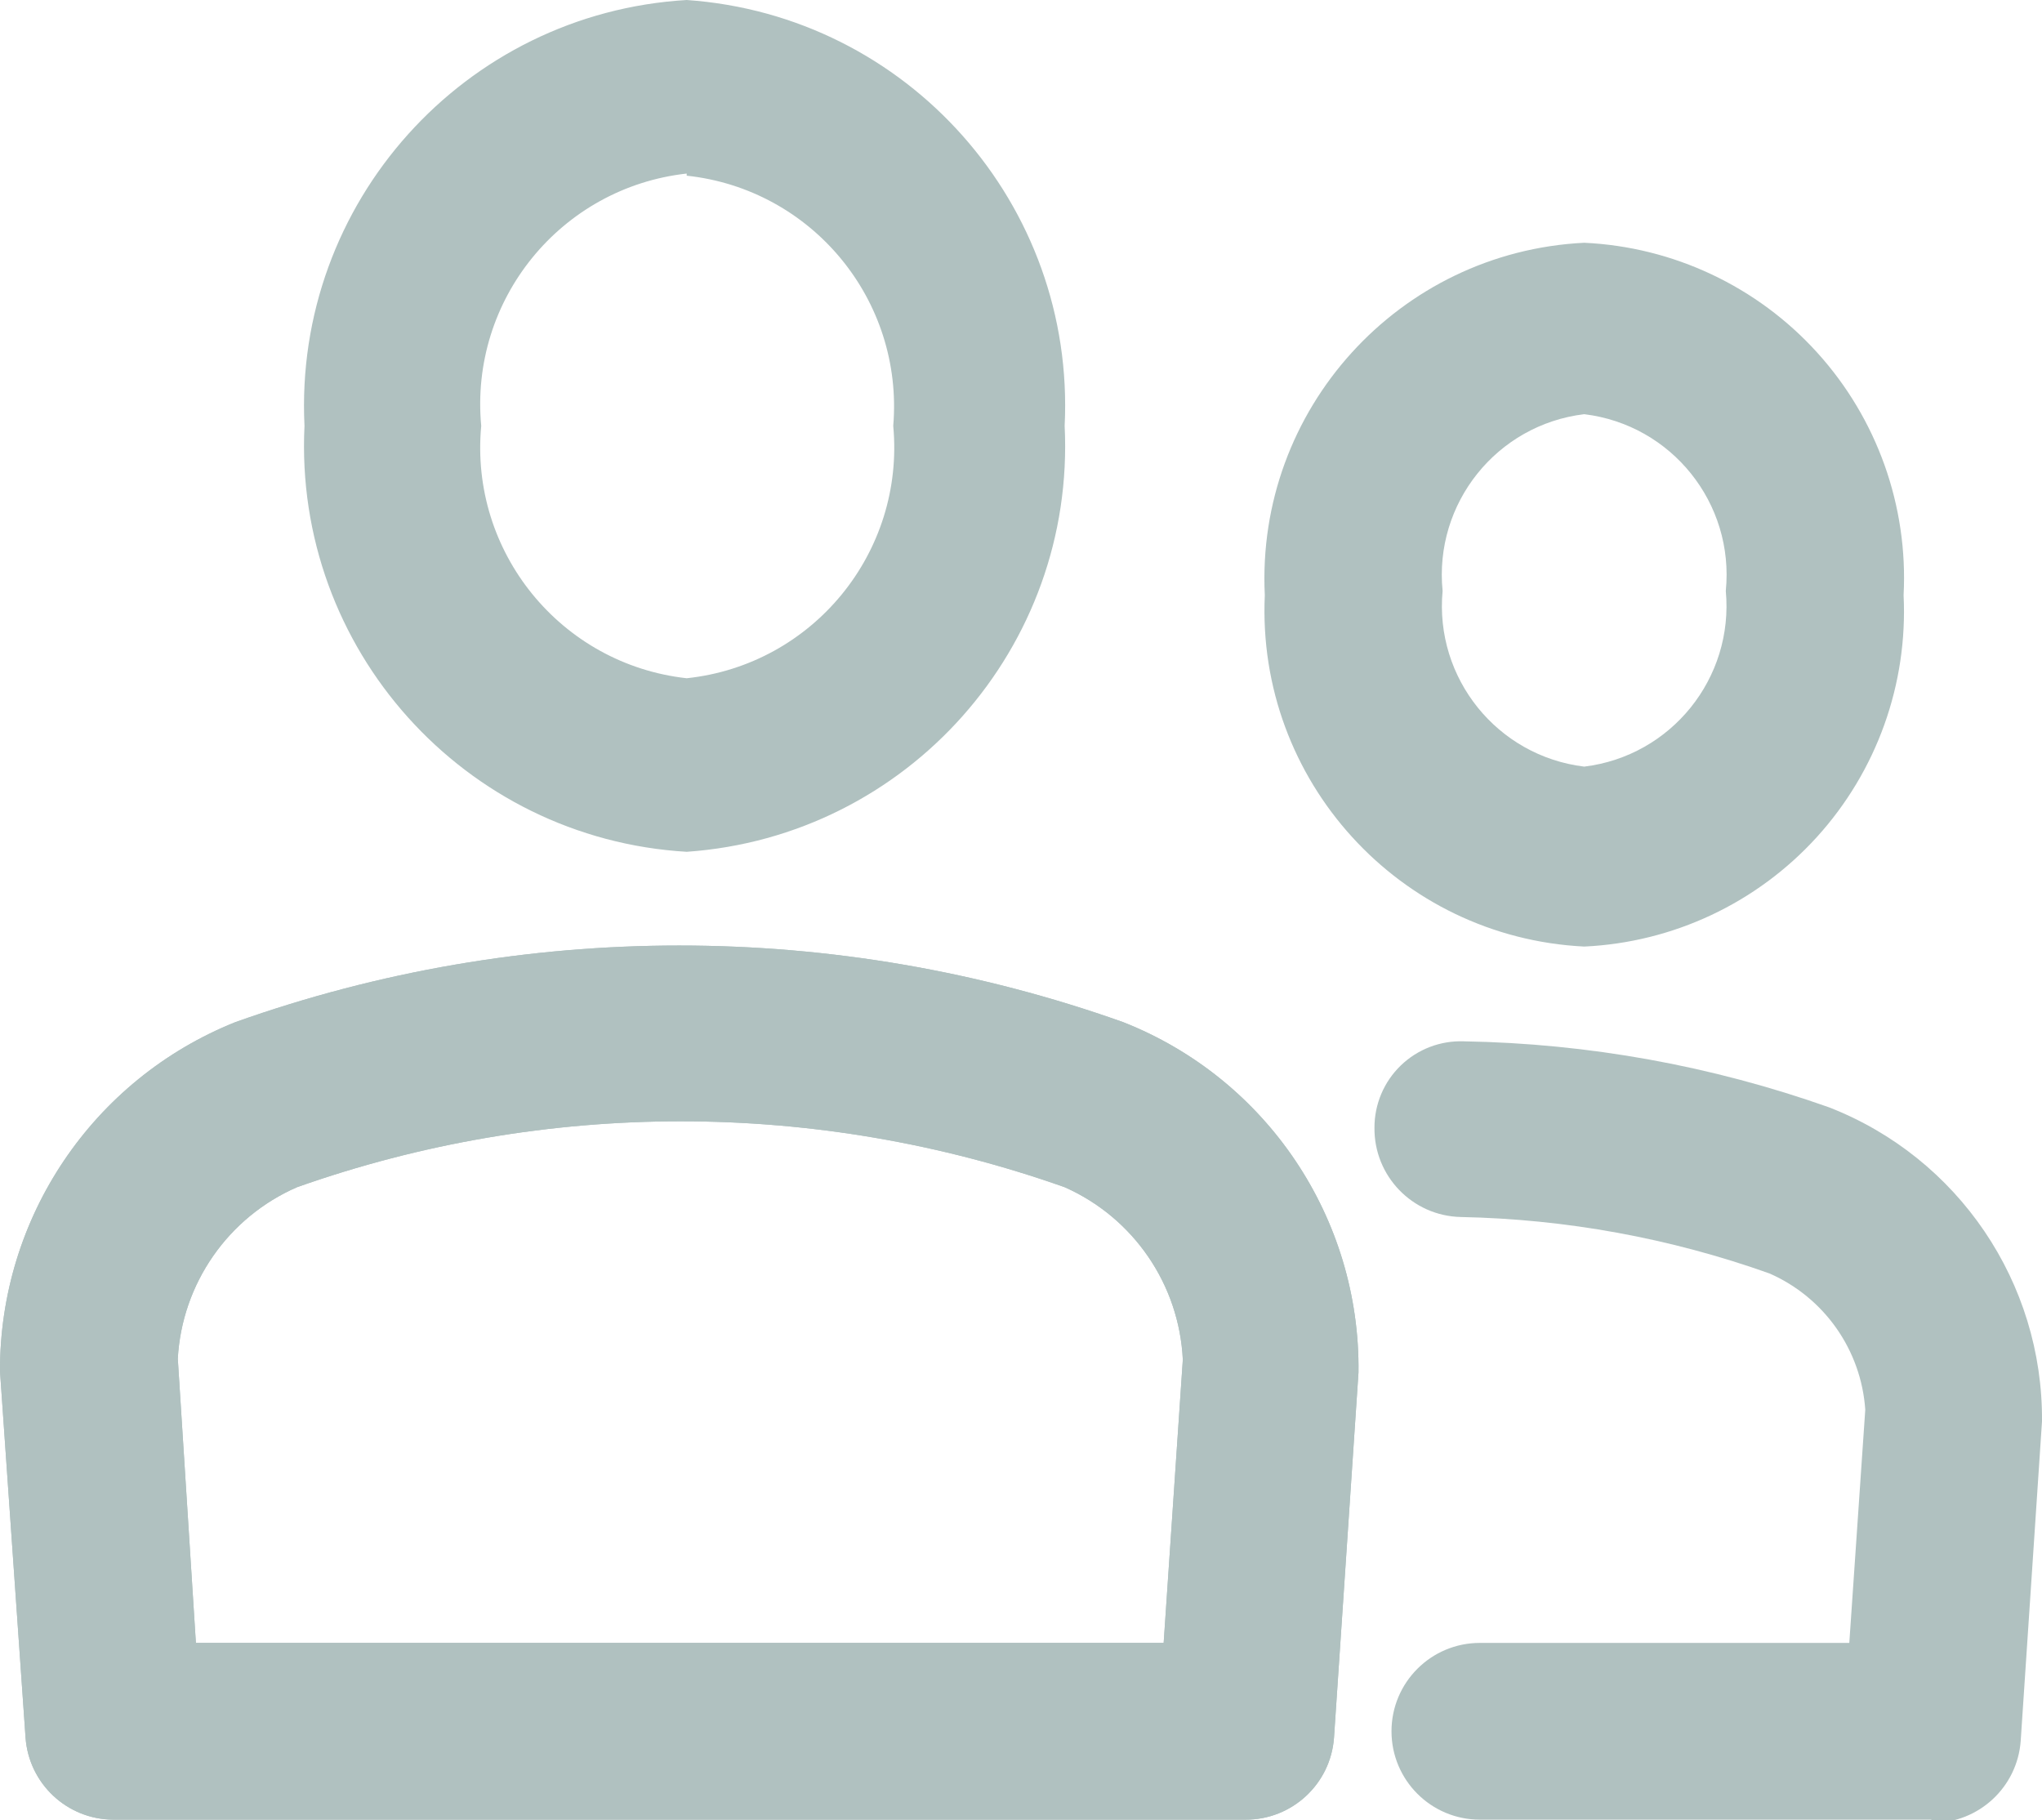
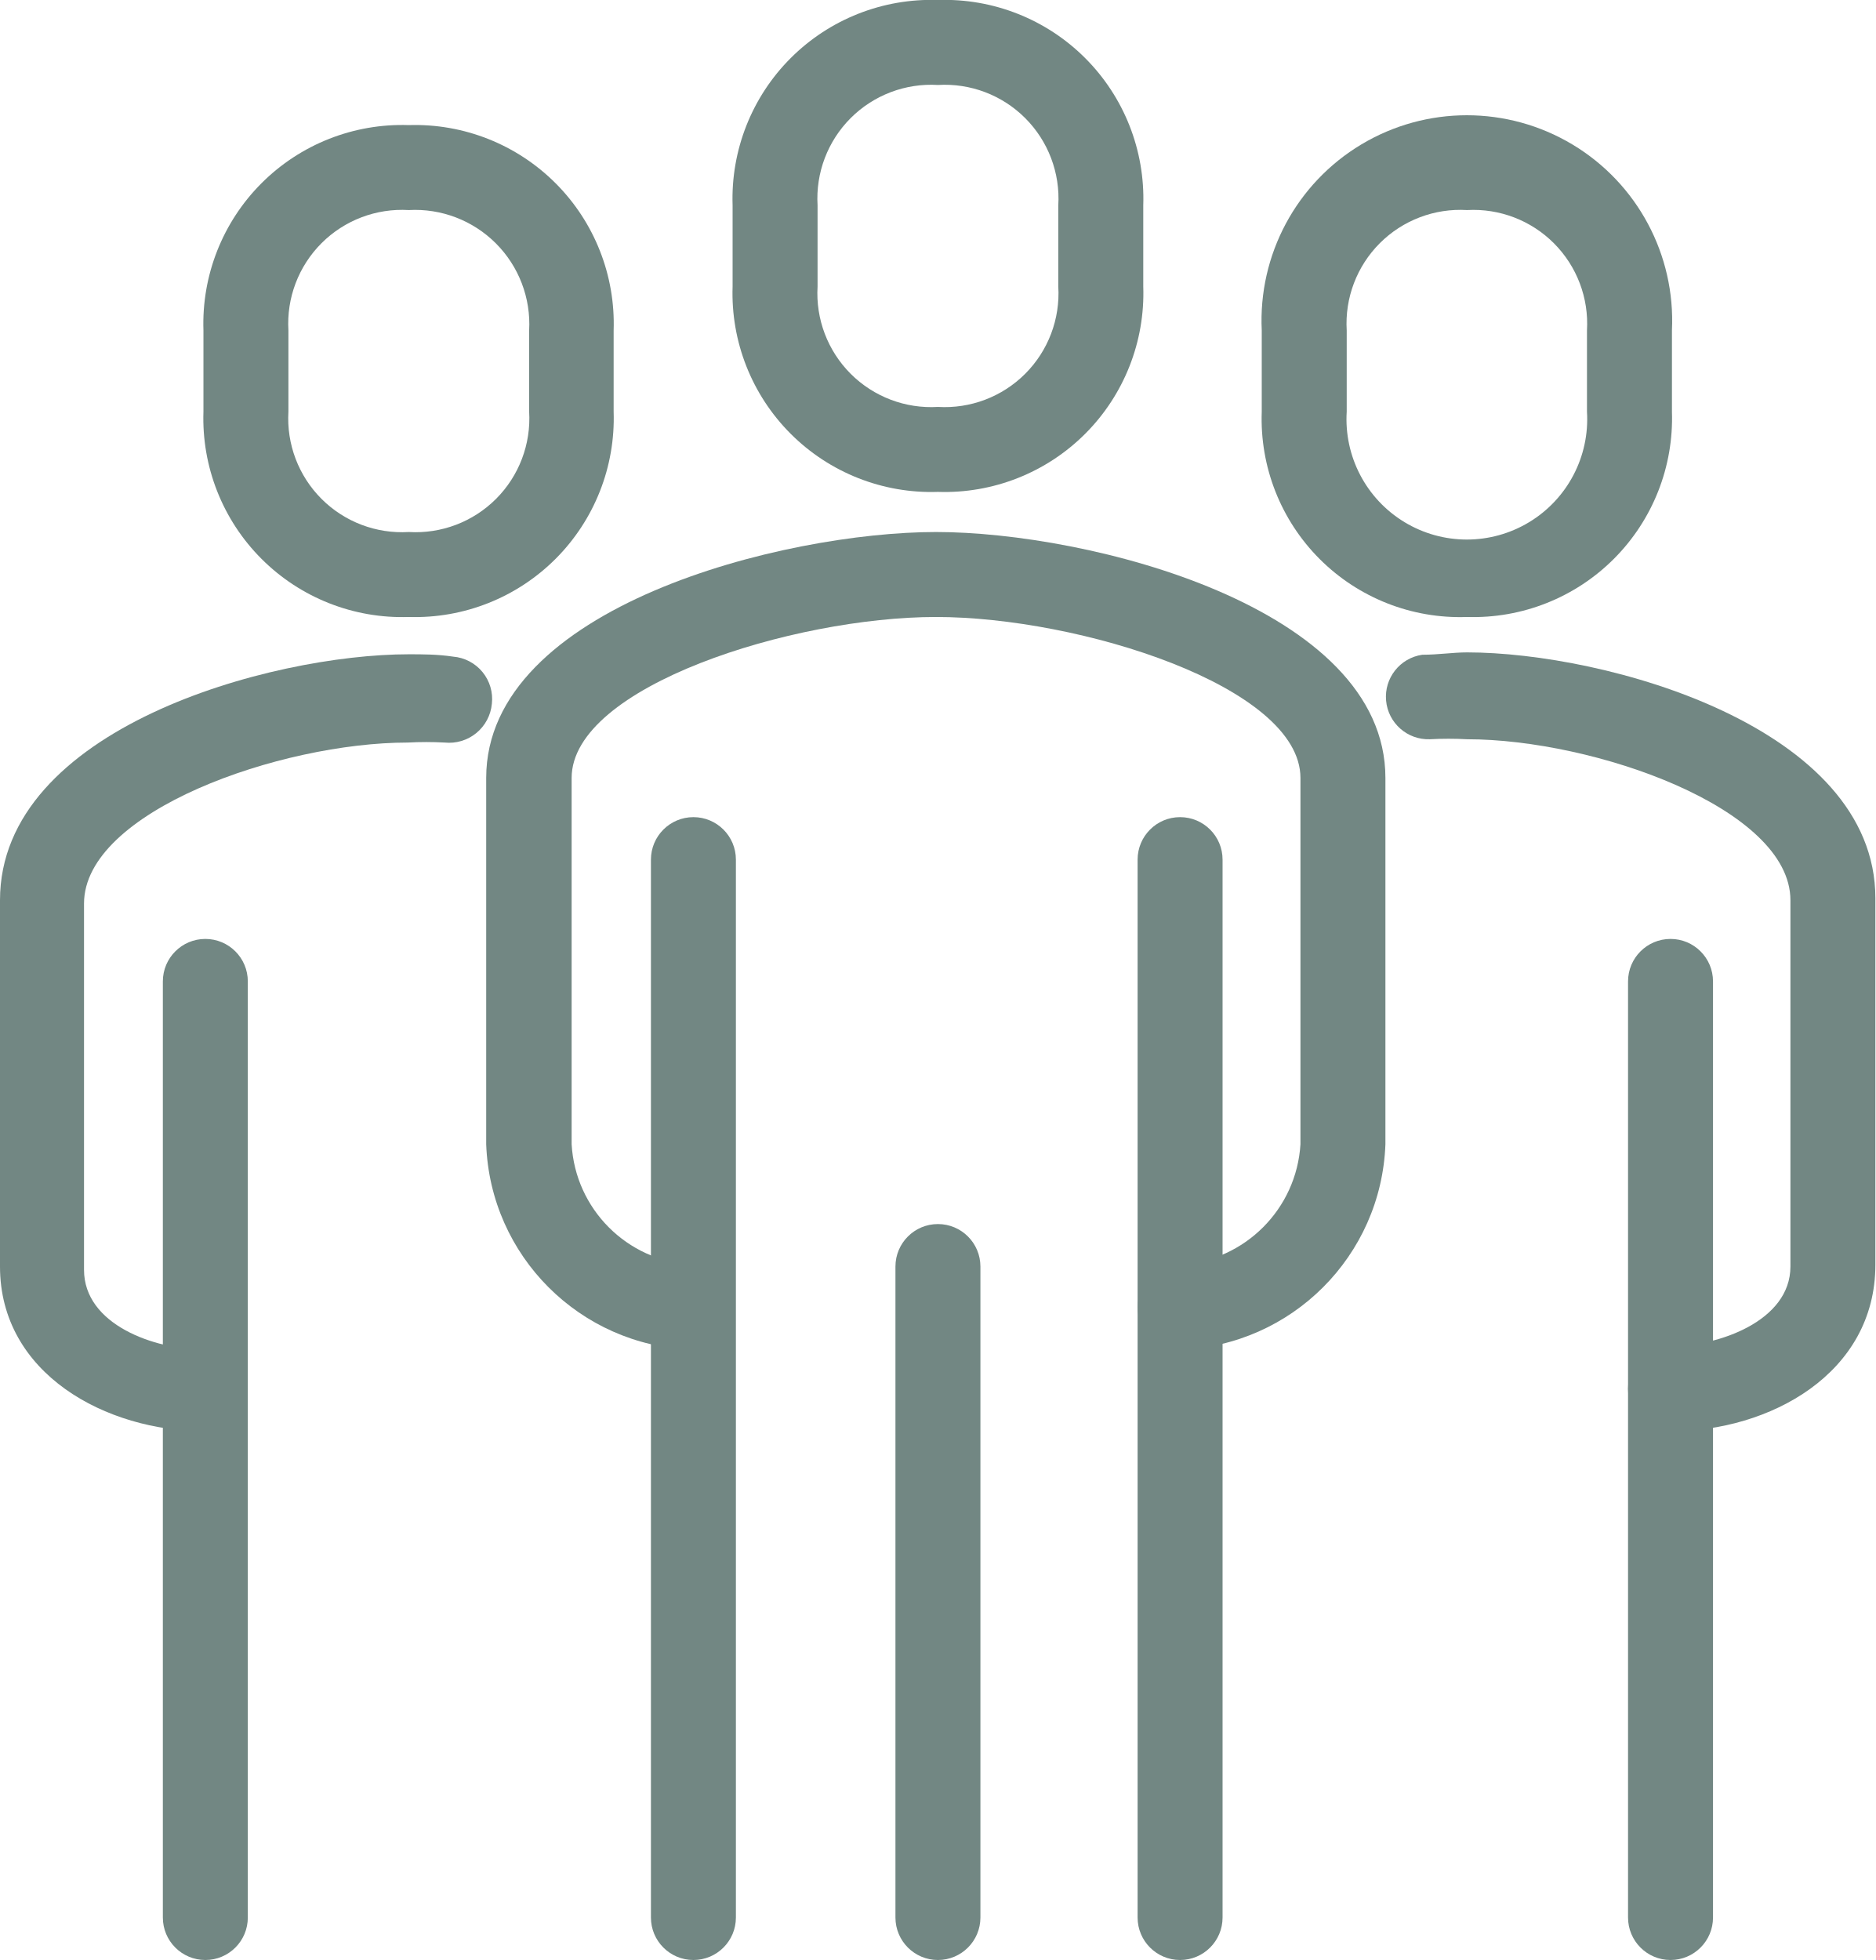
- <svg xmlns="http://www.w3.org/2000/svg" viewBox="0 0 19.18 17.09">
+ <svg xmlns="http://www.w3.org/2000/svg" viewBox="0 0 39.73 41.52">
  <defs>
-     <style>.b74aeb88-a666-45d3-87ed-e2a44ac91937{fill:#b0c1c0;}</style>
+     <style>.fd83799d-8ced-442e-a9d3-f71689ce2d0d{fill:#728783;}</style>
  </defs>
-   <g id="bc7664fb-7508-4ea7-ae59-8d93ed14d762" data-name="Layer 2">
-     <g id="ece90e82-09a2-4e8b-8ea5-b4791b53cb7e" data-name="Layer 2">
-       <path class="b74aeb88-a666-45d3-87ed-e2a44ac91937" d="M6.45,8A3.82,3.82,0,0,1,2.86,4,3.82,3.82,0,0,1,6.45,0,3.82,3.82,0,0,1,10,4,3.82,3.82,0,0,1,6.45,8m0-6.37A2.18,2.18,0,0,0,4.52,4,2.18,2.18,0,0,0,6.45,6.37,2.18,2.18,0,0,0,8.39,4,2.18,2.18,0,0,0,6.45,1.65" />
-       <path class="b74aeb88-a666-45d3-87ed-e2a44ac91937" d="M11.7,17.09H1.06a.83.83,0,0,1-.82-.77L0,12.88A3.52,3.52,0,0,1,2.21,9.6a12.44,12.44,0,0,1,8.34,0,3.49,3.49,0,0,1,2.21,3.29l-.23,3.43a.83.83,0,0,1-.83.77M1.84,15.43h9.09l.18-2.66A1.87,1.87,0,0,0,10,11.15a10.81,10.81,0,0,0-7.21,0,1.87,1.87,0,0,0-1.12,1.61Z" />
-       <path class="b74aeb88-a666-45d3-87ed-e2a44ac91937" d="M11.7,17.09H1.06a.83.83,0,0,1-.82-.77L0,12.88A3.52,3.52,0,0,1,2.21,9.6a12.44,12.44,0,0,1,8.34,0,3.49,3.49,0,0,1,2.21,3.29l-.23,3.43a.83.83,0,0,1-.83.77M1.84,15.43h9.09l.18-2.66A1.87,1.87,0,0,0,10,11.15a10.81,10.81,0,0,0-7.21,0,1.87,1.87,0,0,0-1.12,1.61Z" />
-       <path class="b74aeb88-a666-45d3-87ed-e2a44ac91937" d="M18.14,17.09H13.9a.83.83,0,0,1,0-1.66h3.47l.15-2.19a1.51,1.51,0,0,0-.9-1.28,9.18,9.18,0,0,0-2.9-.53.83.83,0,0,1-.81-.84.81.81,0,0,1,.84-.81,10.83,10.83,0,0,1,3.43.62,3.14,3.14,0,0,1,2,2.95l-.2,3a.83.83,0,0,1-.83.77" />
-       <path class="b74aeb88-a666-45d3-87ed-e2a44ac91937" d="M14.88,8.89a3.16,3.16,0,0,1-3-3.3,3.16,3.16,0,0,1,3-3.31,3.15,3.15,0,0,1,3,3.31,3.15,3.15,0,0,1-3,3.3m0-5a1.52,1.52,0,0,0-1.33,1.66,1.52,1.52,0,0,0,1.33,1.65,1.52,1.52,0,0,0,1.33-1.65,1.52,1.52,0,0,0-1.33-1.66" />
+   <g id="a96bc6f7-2d79-4f1f-ba2a-a40cf19e7459" data-name="Layer 2">
+     <g id="b14ccab3-2463-4fa7-a509-e316db2b40ff" data-name="Layer 2">
+       <path class="fd83799d-8ced-442e-a9d3-f71689ce2d0d" d="M25,28.59a.9.9,0,0,1,0-1.8,2.72,2.72,0,0,0,2.55-2.55V16.48c0-1.94-4.69-3.41-7.72-3.41s-7.72,1.47-7.72,3.41v7.76a2.71,2.71,0,0,0,2.54,2.55.9.9,0,0,1,0,1.8,4.52,4.52,0,0,1-4.35-4.35V16.48c0-3.63,6.31-5.21,9.53-5.21s9.52,1.58,9.52,5.21v7.76A4.52,4.52,0,0,1,25,28.59Z" />
+       <path class="fd83799d-8ced-442e-a9d3-f71689ce2d0d" d="M35.39,30.32a.9.9,0,1,1,0-1.8c1,0,2.54-.53,2.54-1.69V19.07c0-1.95-4.16-3.41-6.85-3.41a7.33,7.33,0,0,0-.79,0,.9.9,0,0,1-.16-1.79c.34,0,.65-.05.95-.05,2.92,0,8.65,1.57,8.65,5.21v7.76C39.73,29.1,37.49,30.32,35.39,30.32Z" />
+       <path class="fd83799d-8ced-442e-a9d3-f71689ce2d0d" d="M19.87,10.42a4.21,4.21,0,0,1-4.35-4.35V4.35A4.21,4.21,0,0,1,19.87,0a4.21,4.21,0,0,1,4.35,4.35V6.07A4.21,4.21,0,0,1,19.87,10.42Zm0-8.62a2.41,2.41,0,0,0-2.55,2.55V6.07a2.41,2.41,0,0,0,2.55,2.55,2.41,2.41,0,0,0,2.55-2.55V4.35A2.41,2.41,0,0,0,19.87,1.8Z" />
+       <path class="fd83799d-8ced-442e-a9d3-f71689ce2d0d" d="M35.39,41.52a.9.9,0,0,1-.9-.9V20.79a.9.9,0,0,1,1.8,0V40.62A.9.9,0,0,1,35.39,41.52Z" />
+       <path class="fd83799d-8ced-442e-a9d3-f71689ce2d0d" d="M25,41.52a.9.9,0,0,1-.9-.9V18.21a.9.9,0,0,1,1.8,0V40.62A.9.9,0,0,1,25,41.52Z" />
+       <path class="fd83799d-8ced-442e-a9d3-f71689ce2d0d" d="M14.69,41.52a.9.9,0,0,1-.9-.9V18.21a.9.9,0,0,1,1.8,0V40.62A.9.9,0,0,1,14.69,41.52Z" />
+       <path class="fd83799d-8ced-442e-a9d3-f71689ce2d0d" d="M19.87,41.52a.9.9,0,0,1-.9-.9V26.83a.9.9,0,1,1,1.8,0V40.62A.9.9,0,0,1,19.87,41.52Z" />
+       <path class="fd83799d-8ced-442e-a9d3-f71689ce2d0d" d="M31.08,13.07a4.2,4.2,0,0,1-4.35-4.35V7a4.35,4.35,0,1,1,8.69,0V8.72A4.21,4.21,0,0,1,31.08,13.07Zm0-8.62A2.41,2.41,0,0,0,28.53,7V8.72a2.55,2.55,0,1,0,5.09,0V7A2.41,2.41,0,0,0,31.08,4.45Z" />
+       <path class="fd83799d-8ced-442e-a9d3-f71689ce2d0d" d="M4.35,30.32C2.24,30.32,0,29.1,0,26.83V19.07c0-3.64,5.73-5.21,8.66-5.21.29,0,.61,0,.94.05a.9.9,0,0,1,.82,1,.91.91,0,0,1-1,.82,7.15,7.15,0,0,0-.78,0c-2.7,0-6.86,1.46-6.86,3.41v7.76c0,1.16,1.49,1.69,2.55,1.69a.9.9,0,0,1,0,1.8Z" />
+       <path class="fd83799d-8ced-442e-a9d3-f71689ce2d0d" d="M4.35,41.52a.9.9,0,0,1-.9-.9V20.79a.9.9,0,1,1,1.8,0V40.62A.9.9,0,0,1,4.35,41.52Z" />
+       <path class="fd83799d-8ced-442e-a9d3-f71689ce2d0d" d="M8.66,13.07A4.21,4.21,0,0,1,4.31,8.72V7A4.21,4.21,0,0,1,8.66,2.65,4.21,4.21,0,0,1,13,7V8.72A4.21,4.21,0,0,1,8.66,13.07Zm0-8.62A2.41,2.41,0,0,0,6.11,7V8.72a2.41,2.41,0,0,0,2.55,2.55,2.41,2.41,0,0,0,2.55-2.55V7A2.42,2.42,0,0,0,8.66,4.45Z" />
    </g>
  </g>
</svg>
